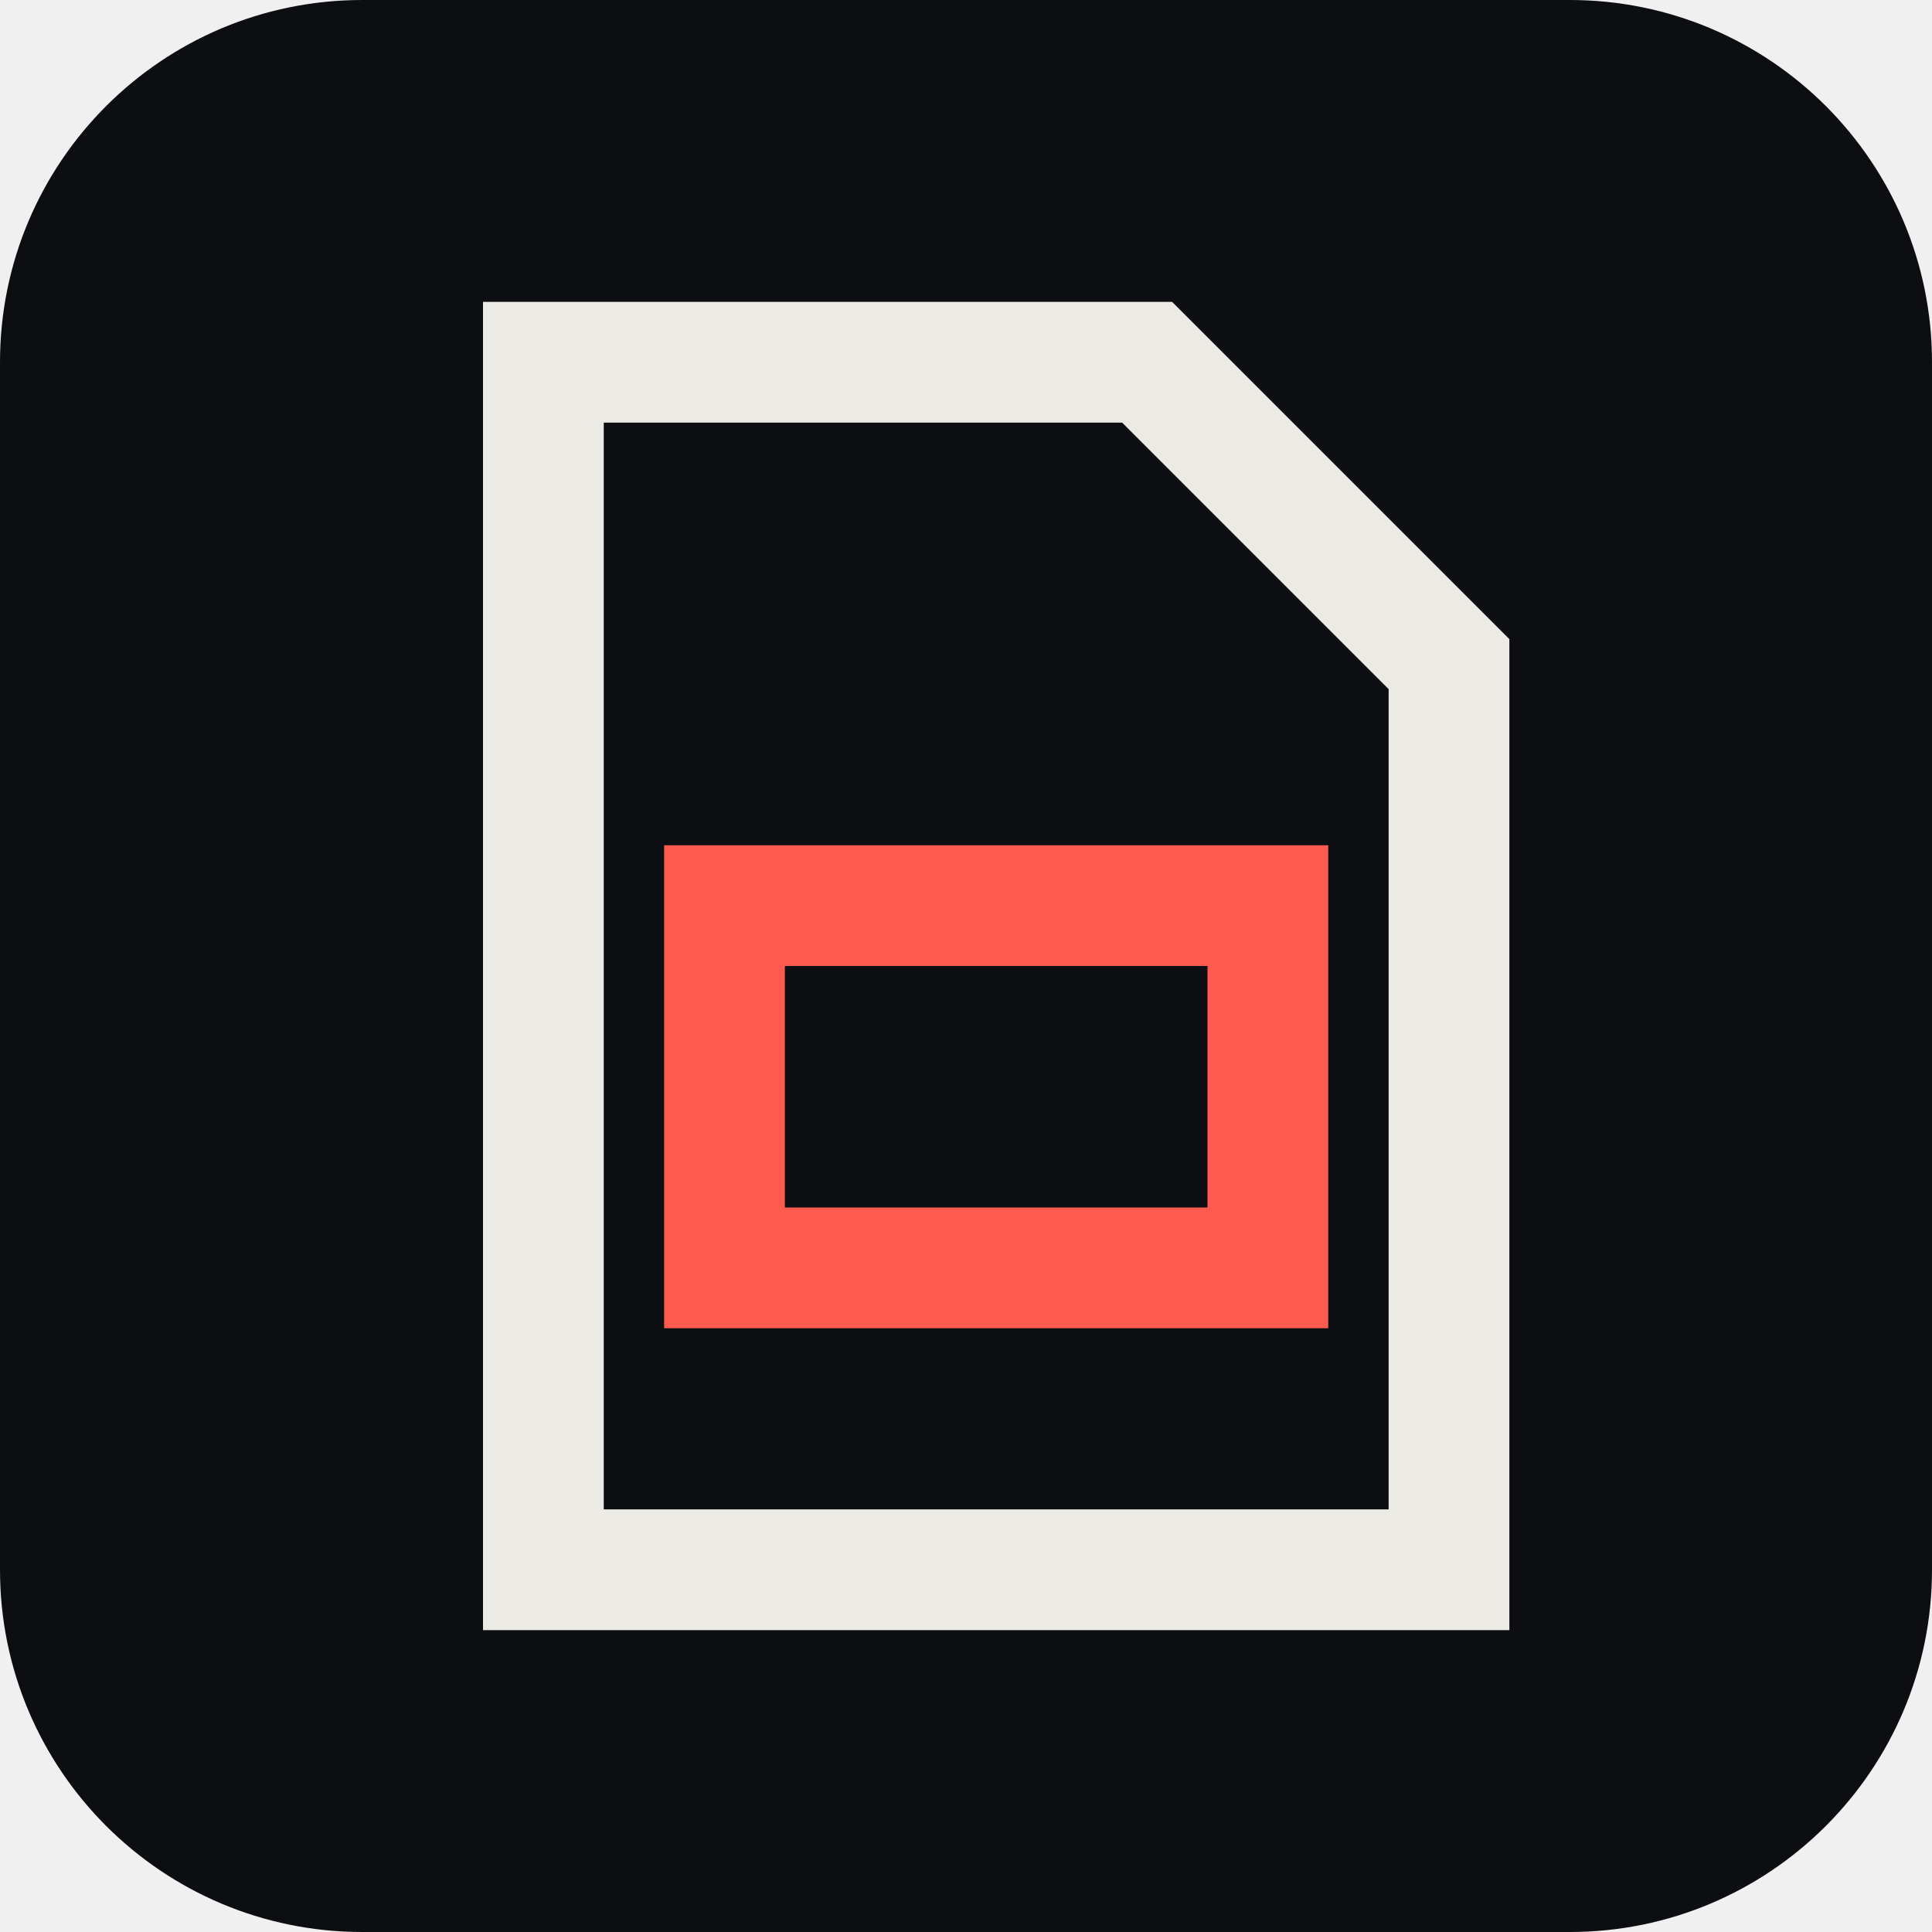
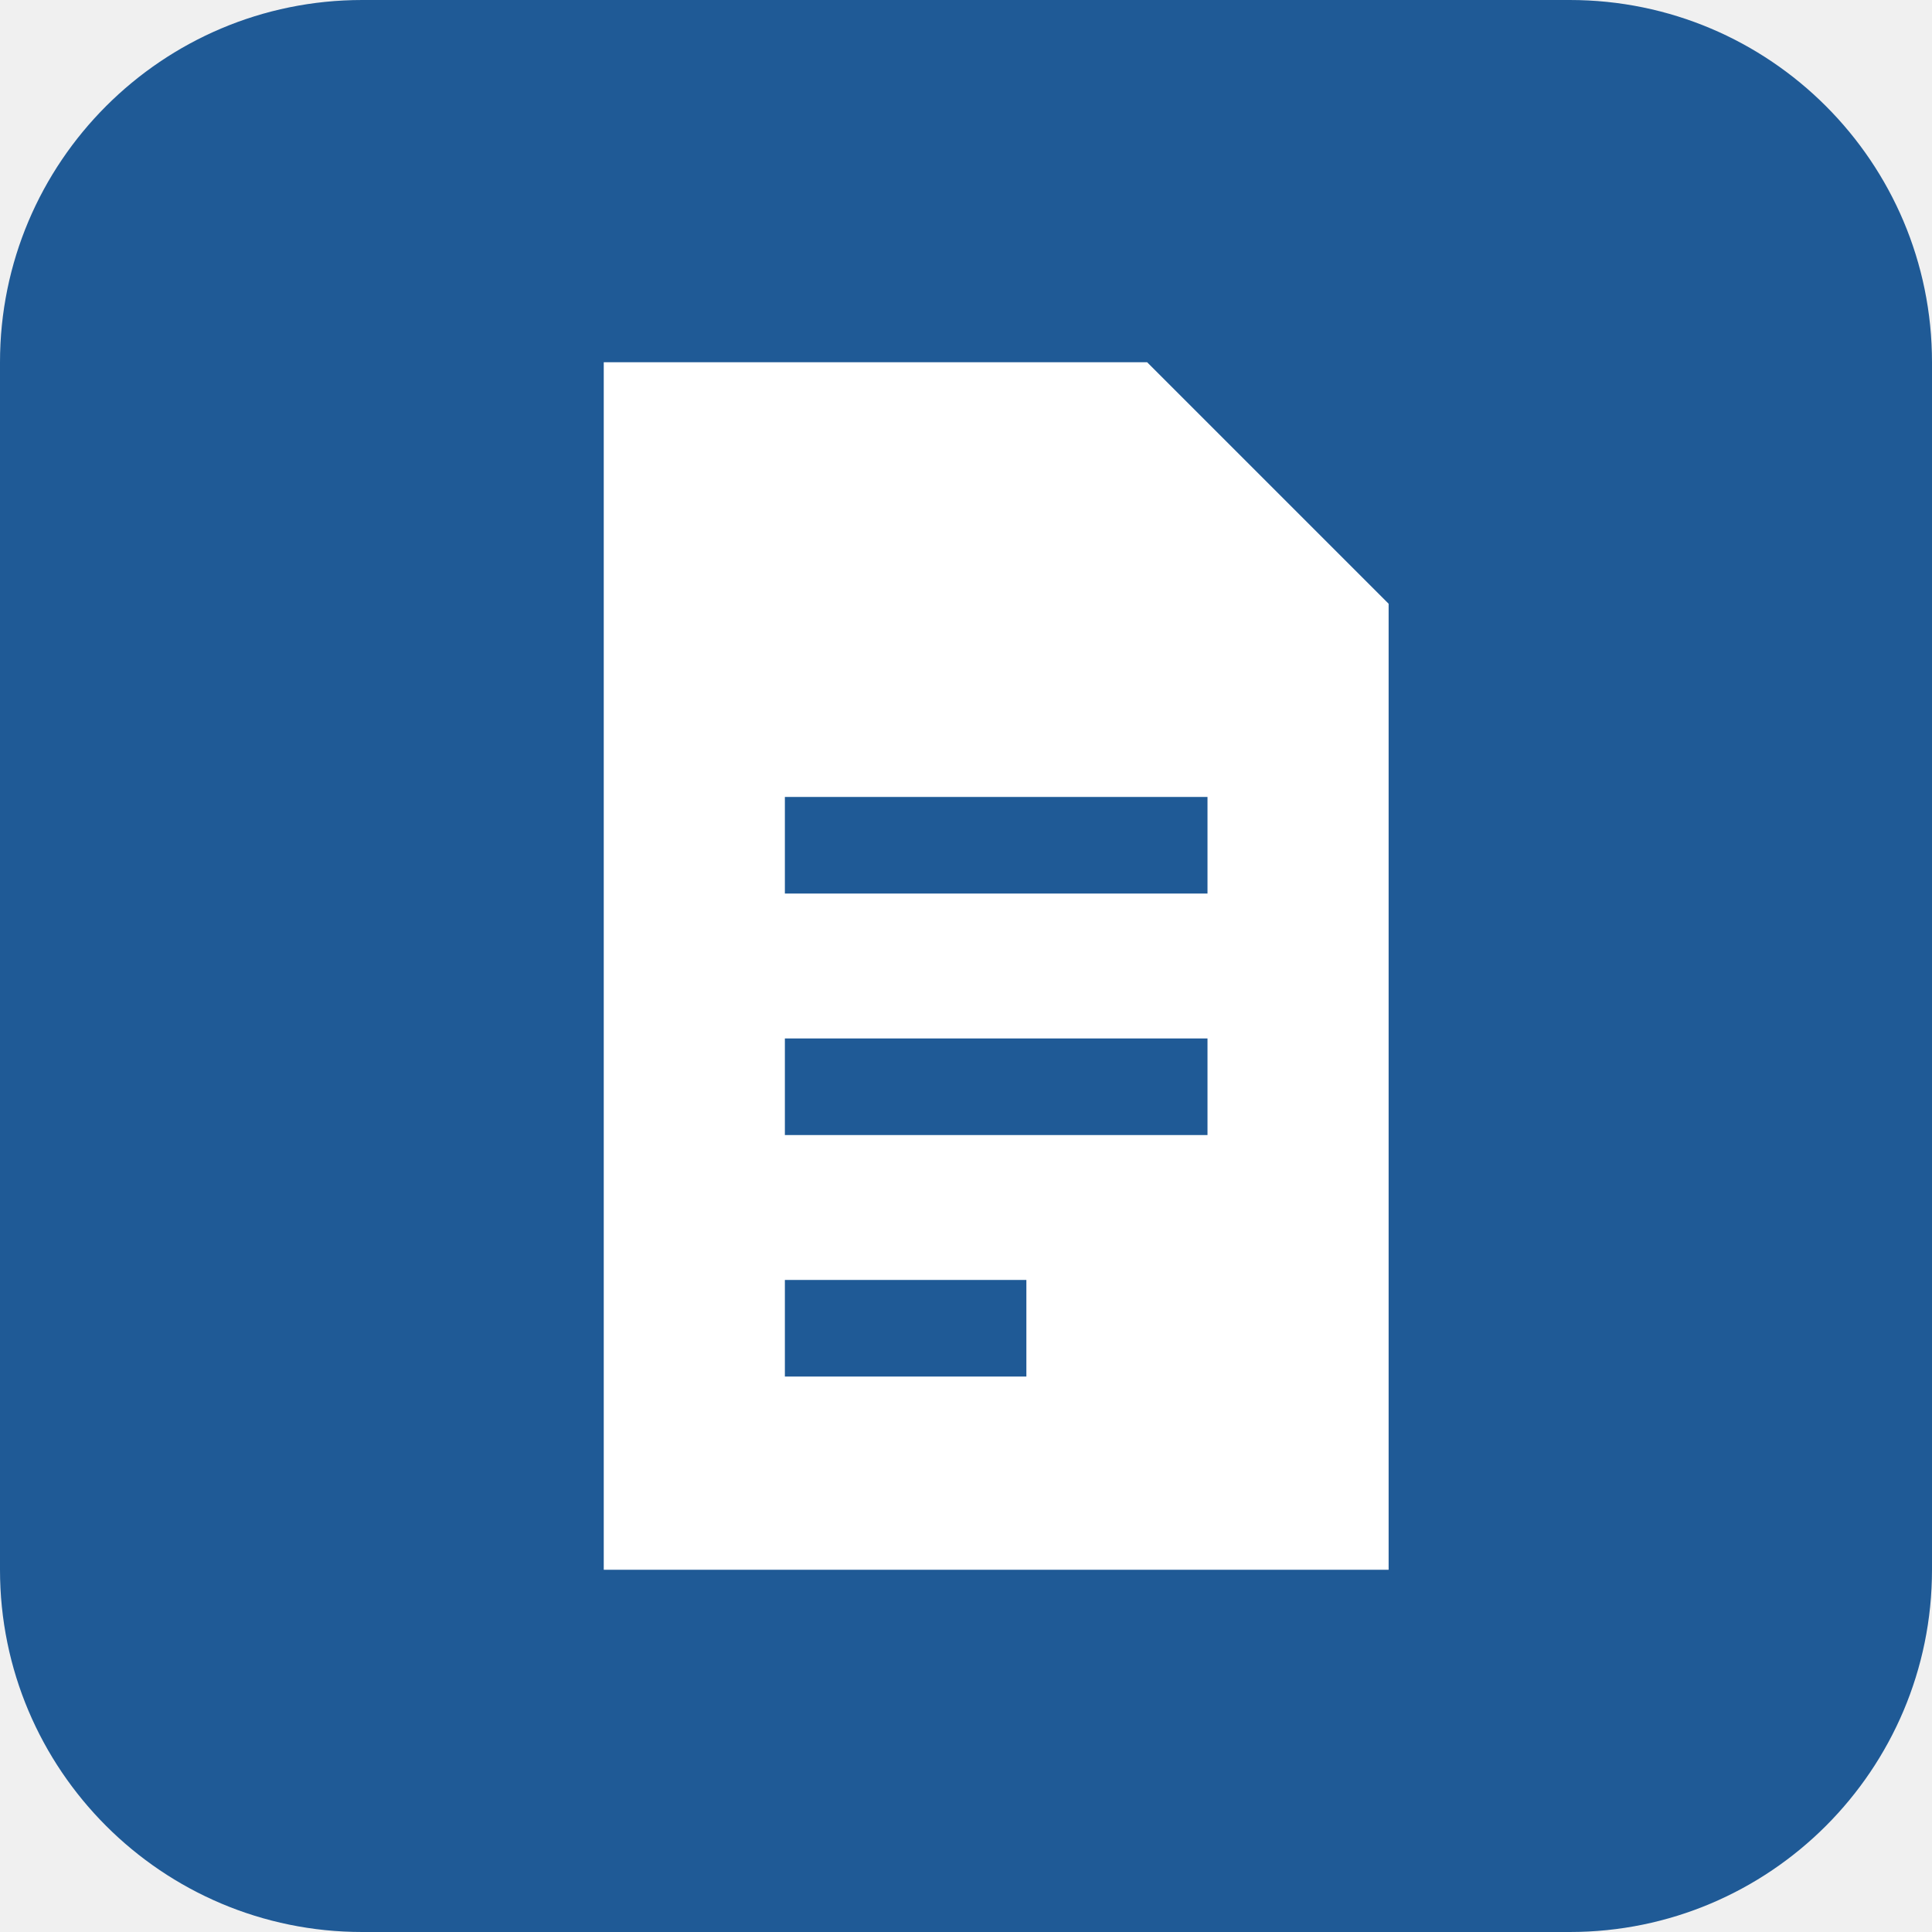
<svg xmlns="http://www.w3.org/2000/svg" viewBox="0 0 32 32">
-   <rect width="32" height="32" rx="6" fill="#0c0e11" />
-   <path d="M9 6h10l5 5v15H9z" fill="none" stroke="#eceae4" stroke-width="2" />
-   <rect x="12" y="15" width="9" height="6" fill="none" stroke="#ff5a4f" stroke-width="2" />
+   <rect width="32" height="32" rx="6" fill="#1f5a96" />
+   <path d="M10 6h9l4 4v16H10z" fill="#fff" />
+   <path d="M13 14h7M13 18h7M13 22h4" stroke="#1f5a96" stroke-width="1.6" />
</svg>
